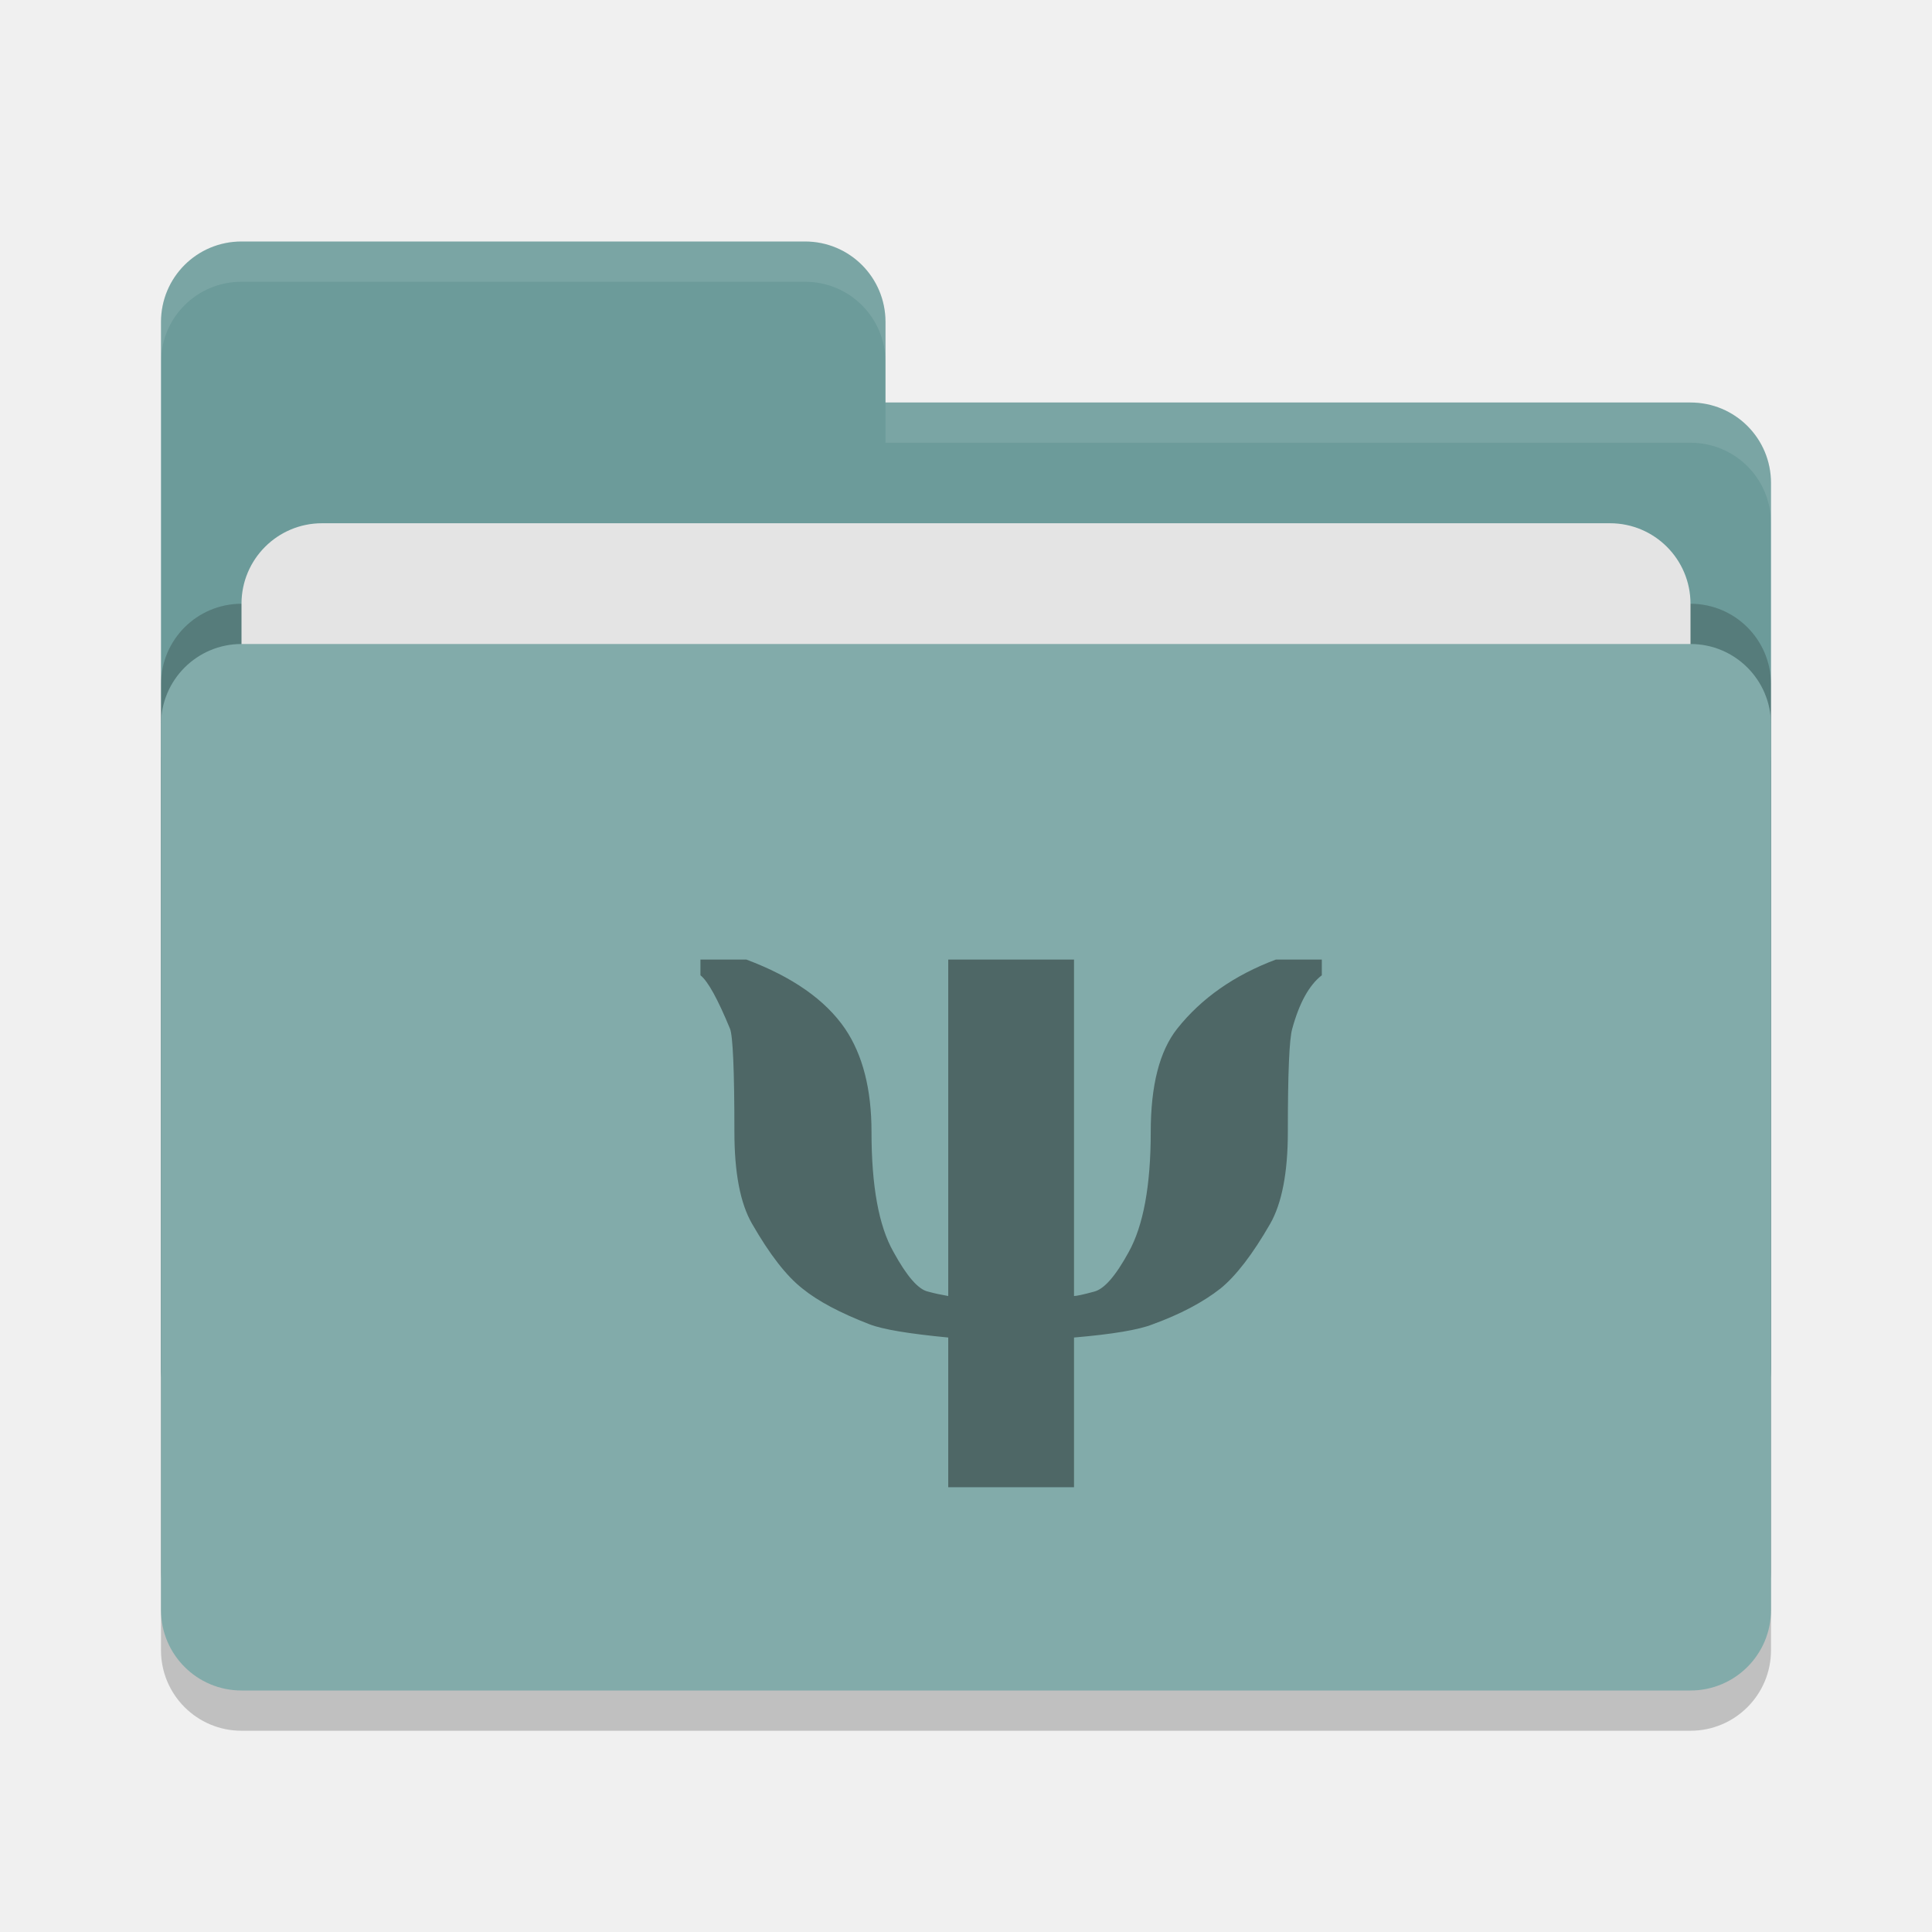
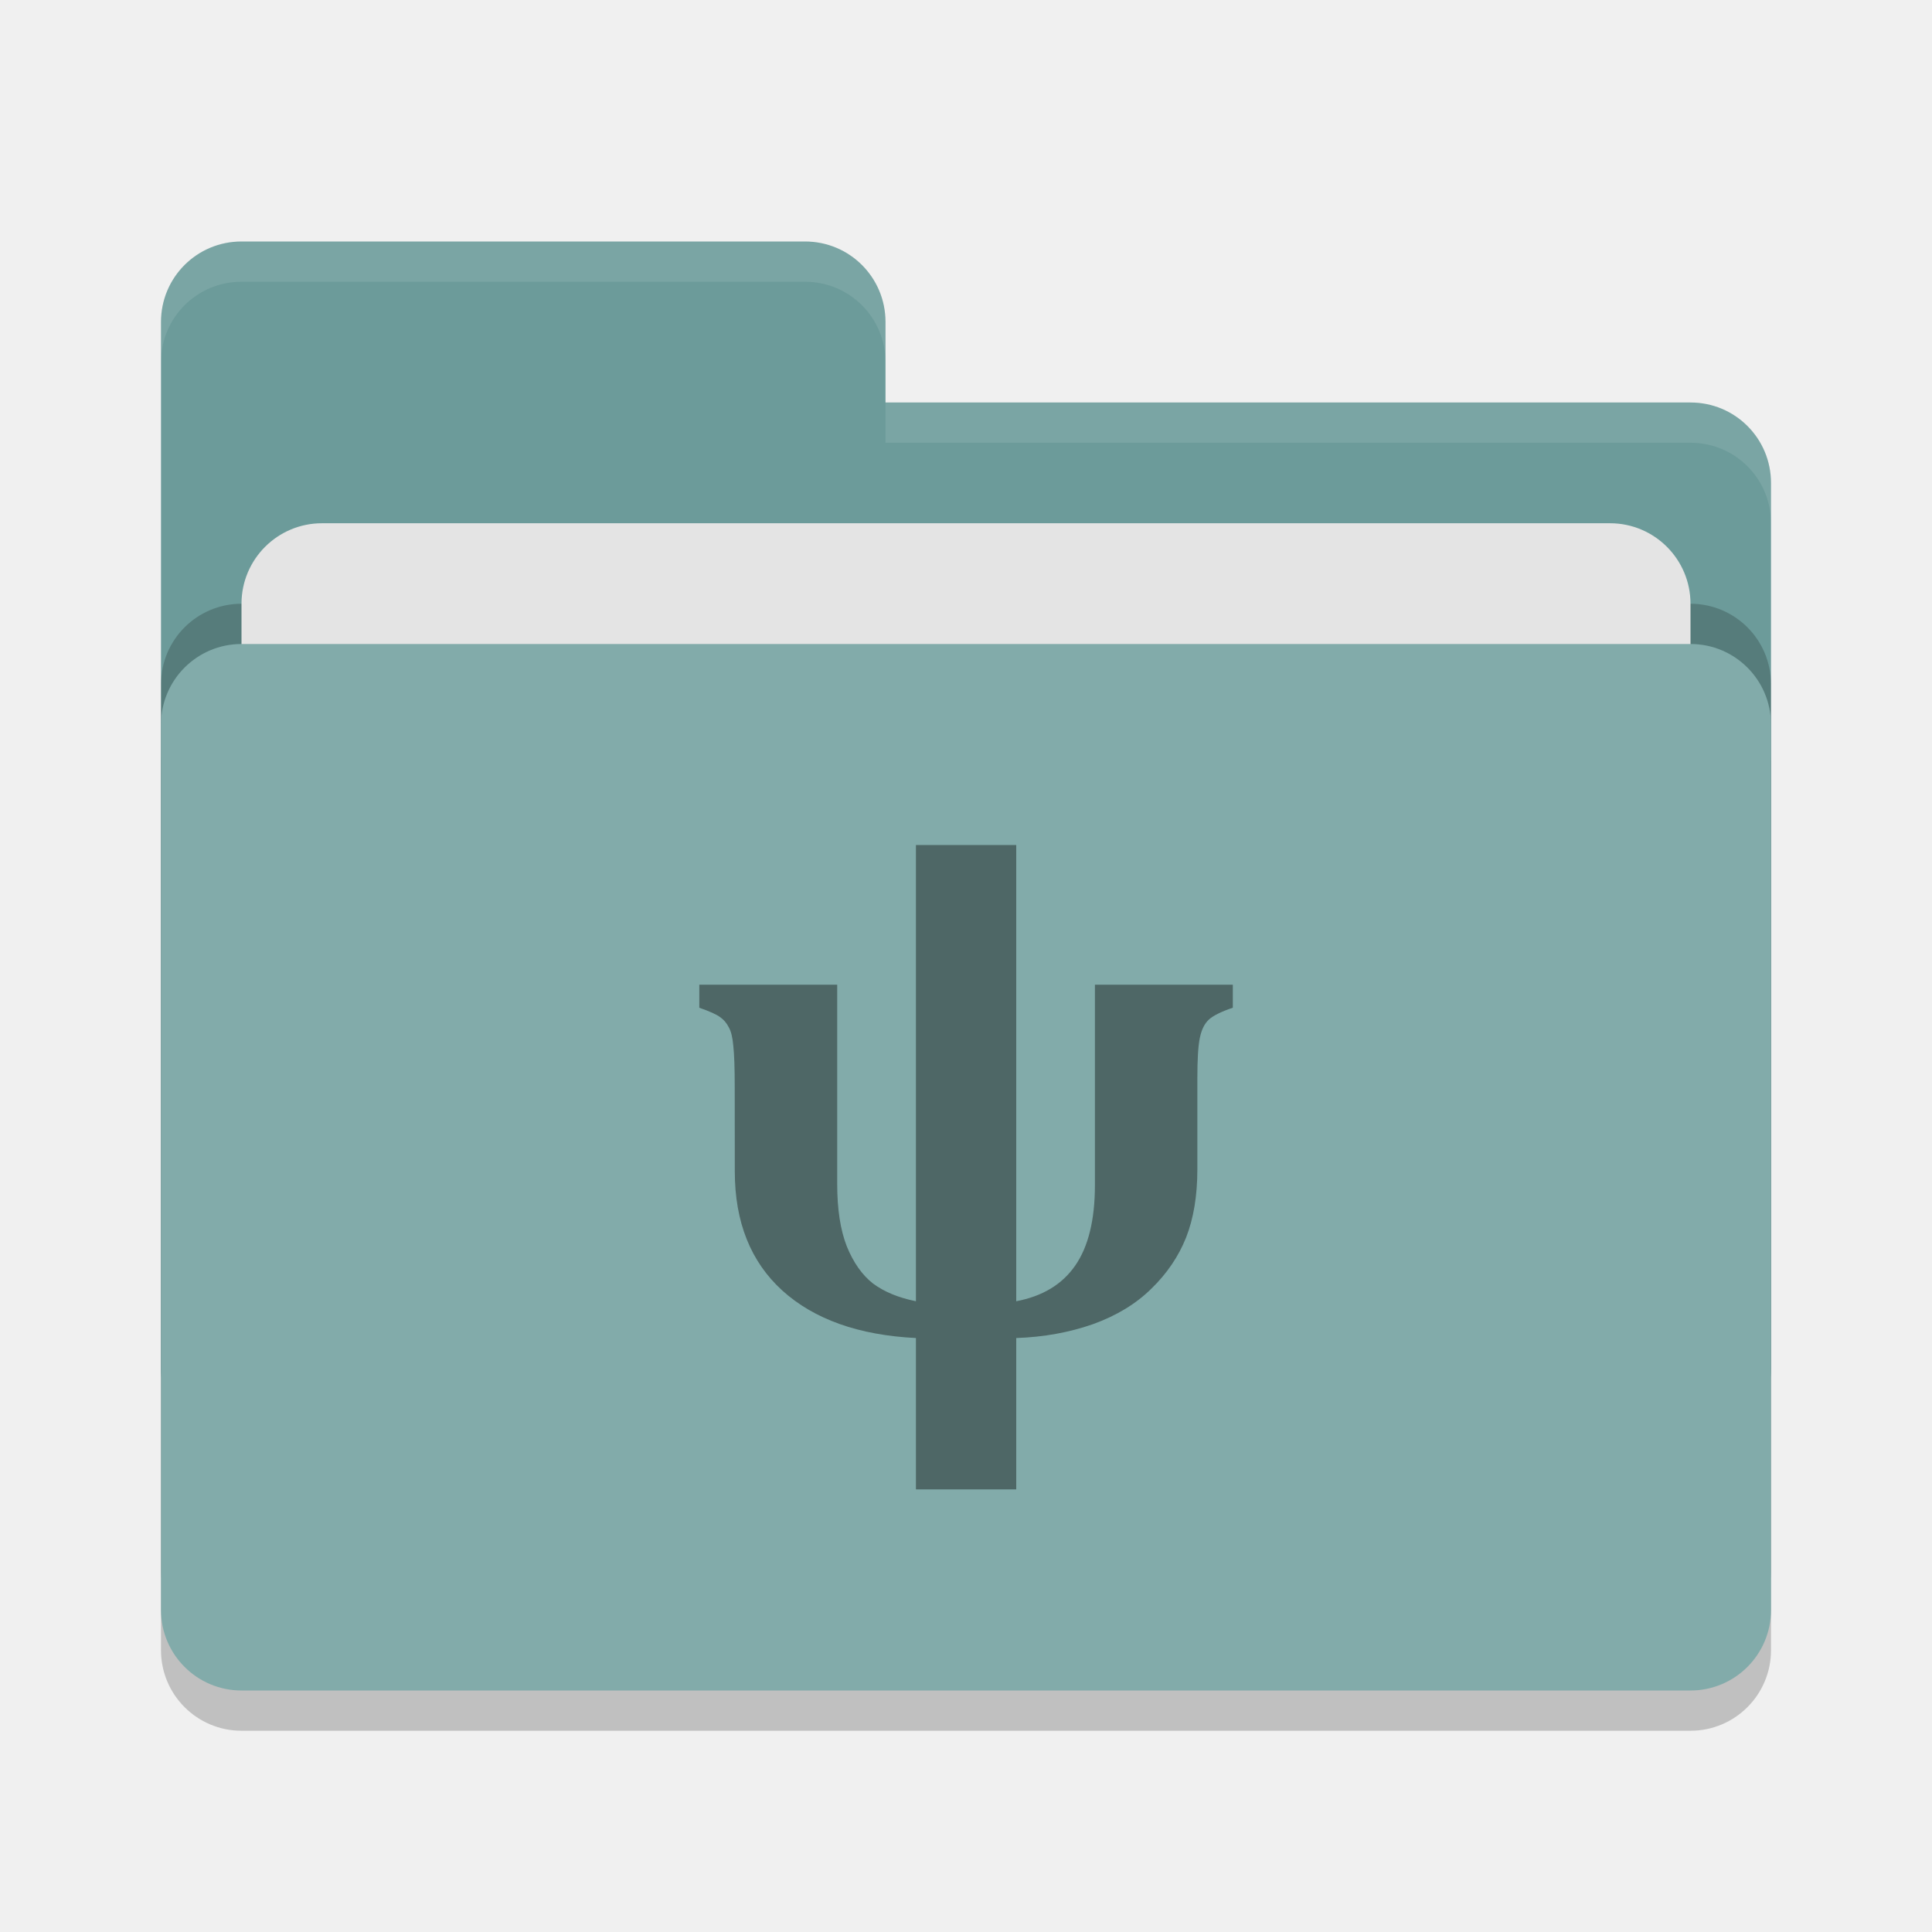
<svg xmlns="http://www.w3.org/2000/svg" width="48" height="48" version="1">
  <rect x="4" y="17" width="40" height="26" rx="2" ry="2" style="opacity:.2" />
  <path d="m4 34c0 1.108 0.892 2 2 2h36c1.108 0 2-0.892 2-2v-22c0-1.108-0.892-2-2-2h-20v-2c0-1.108-0.892-2-2-2h-14c-1.108 0-2 0.892-2 2" style="fill:#6c9b9a" />
  <rect x="4" y="15" width="40" height="26" rx="2" ry="2" style="opacity:.2" />
  <rect x="6" y="13" width="36" height="16" rx="2" ry="2" style="fill:#e4e4e4" />
  <rect x="4" y="16" width="40" height="26" rx="2" ry="2" style="fill:#82abaa" />
  <path d="m6 6c-1.108 0-2 0.892-2 2v1c0-1.108 0.892-2 2-2h14c1.108 0 2 0.892 2 2v-1c0-1.108-0.892-2-2-2zm16 4v1h20c1.108 0 2 0.892 2 2v-1c0-1.108-0.892-2-2-2z" style="fill:#ffffff;opacity:.1" />
-   <text x="16.651" y="33.201" style="fill:#4e6766;font-size:18.035px;line-height:1.25" xml:space="preserve">
-     <tspan id="tspan17" x="16.651" y="33.201" dy="0" style="fill:#4e6766;font-family:Cambria">𝛙</tspan>
-   </text>
+   <g style="fill:#4e6766">
+     <path d="m18.254 27.01q0-0.713-0.035-1.022-0.026-0.317-0.114-0.467-0.079-0.159-0.22-0.255-0.132-0.097-0.511-0.229v-0.572h3.426v4.949q0 0.942 0.238 1.55 0.247 0.608 0.652 0.925 0.414 0.308 1.066 0.44v-11.334h2.492v11.334q0.977-0.185 1.462-0.881 0.493-0.705 0.493-2.008v-4.976h3.426v0.572q-0.44 0.15-0.599 0.299-0.159 0.15-0.22 0.449-0.062 0.291-0.062 1.004v2.263q0 0.986-0.282 1.7-0.282 0.705-0.863 1.268-0.572 0.564-1.453 0.881-0.881 0.308-1.902 0.343v3.76h-2.492v-3.76q-2.131-0.106-3.32-1.18-1.18-1.074-1.18-2.959z" style="fill:#4e6766" />
+   </g>
</svg>
